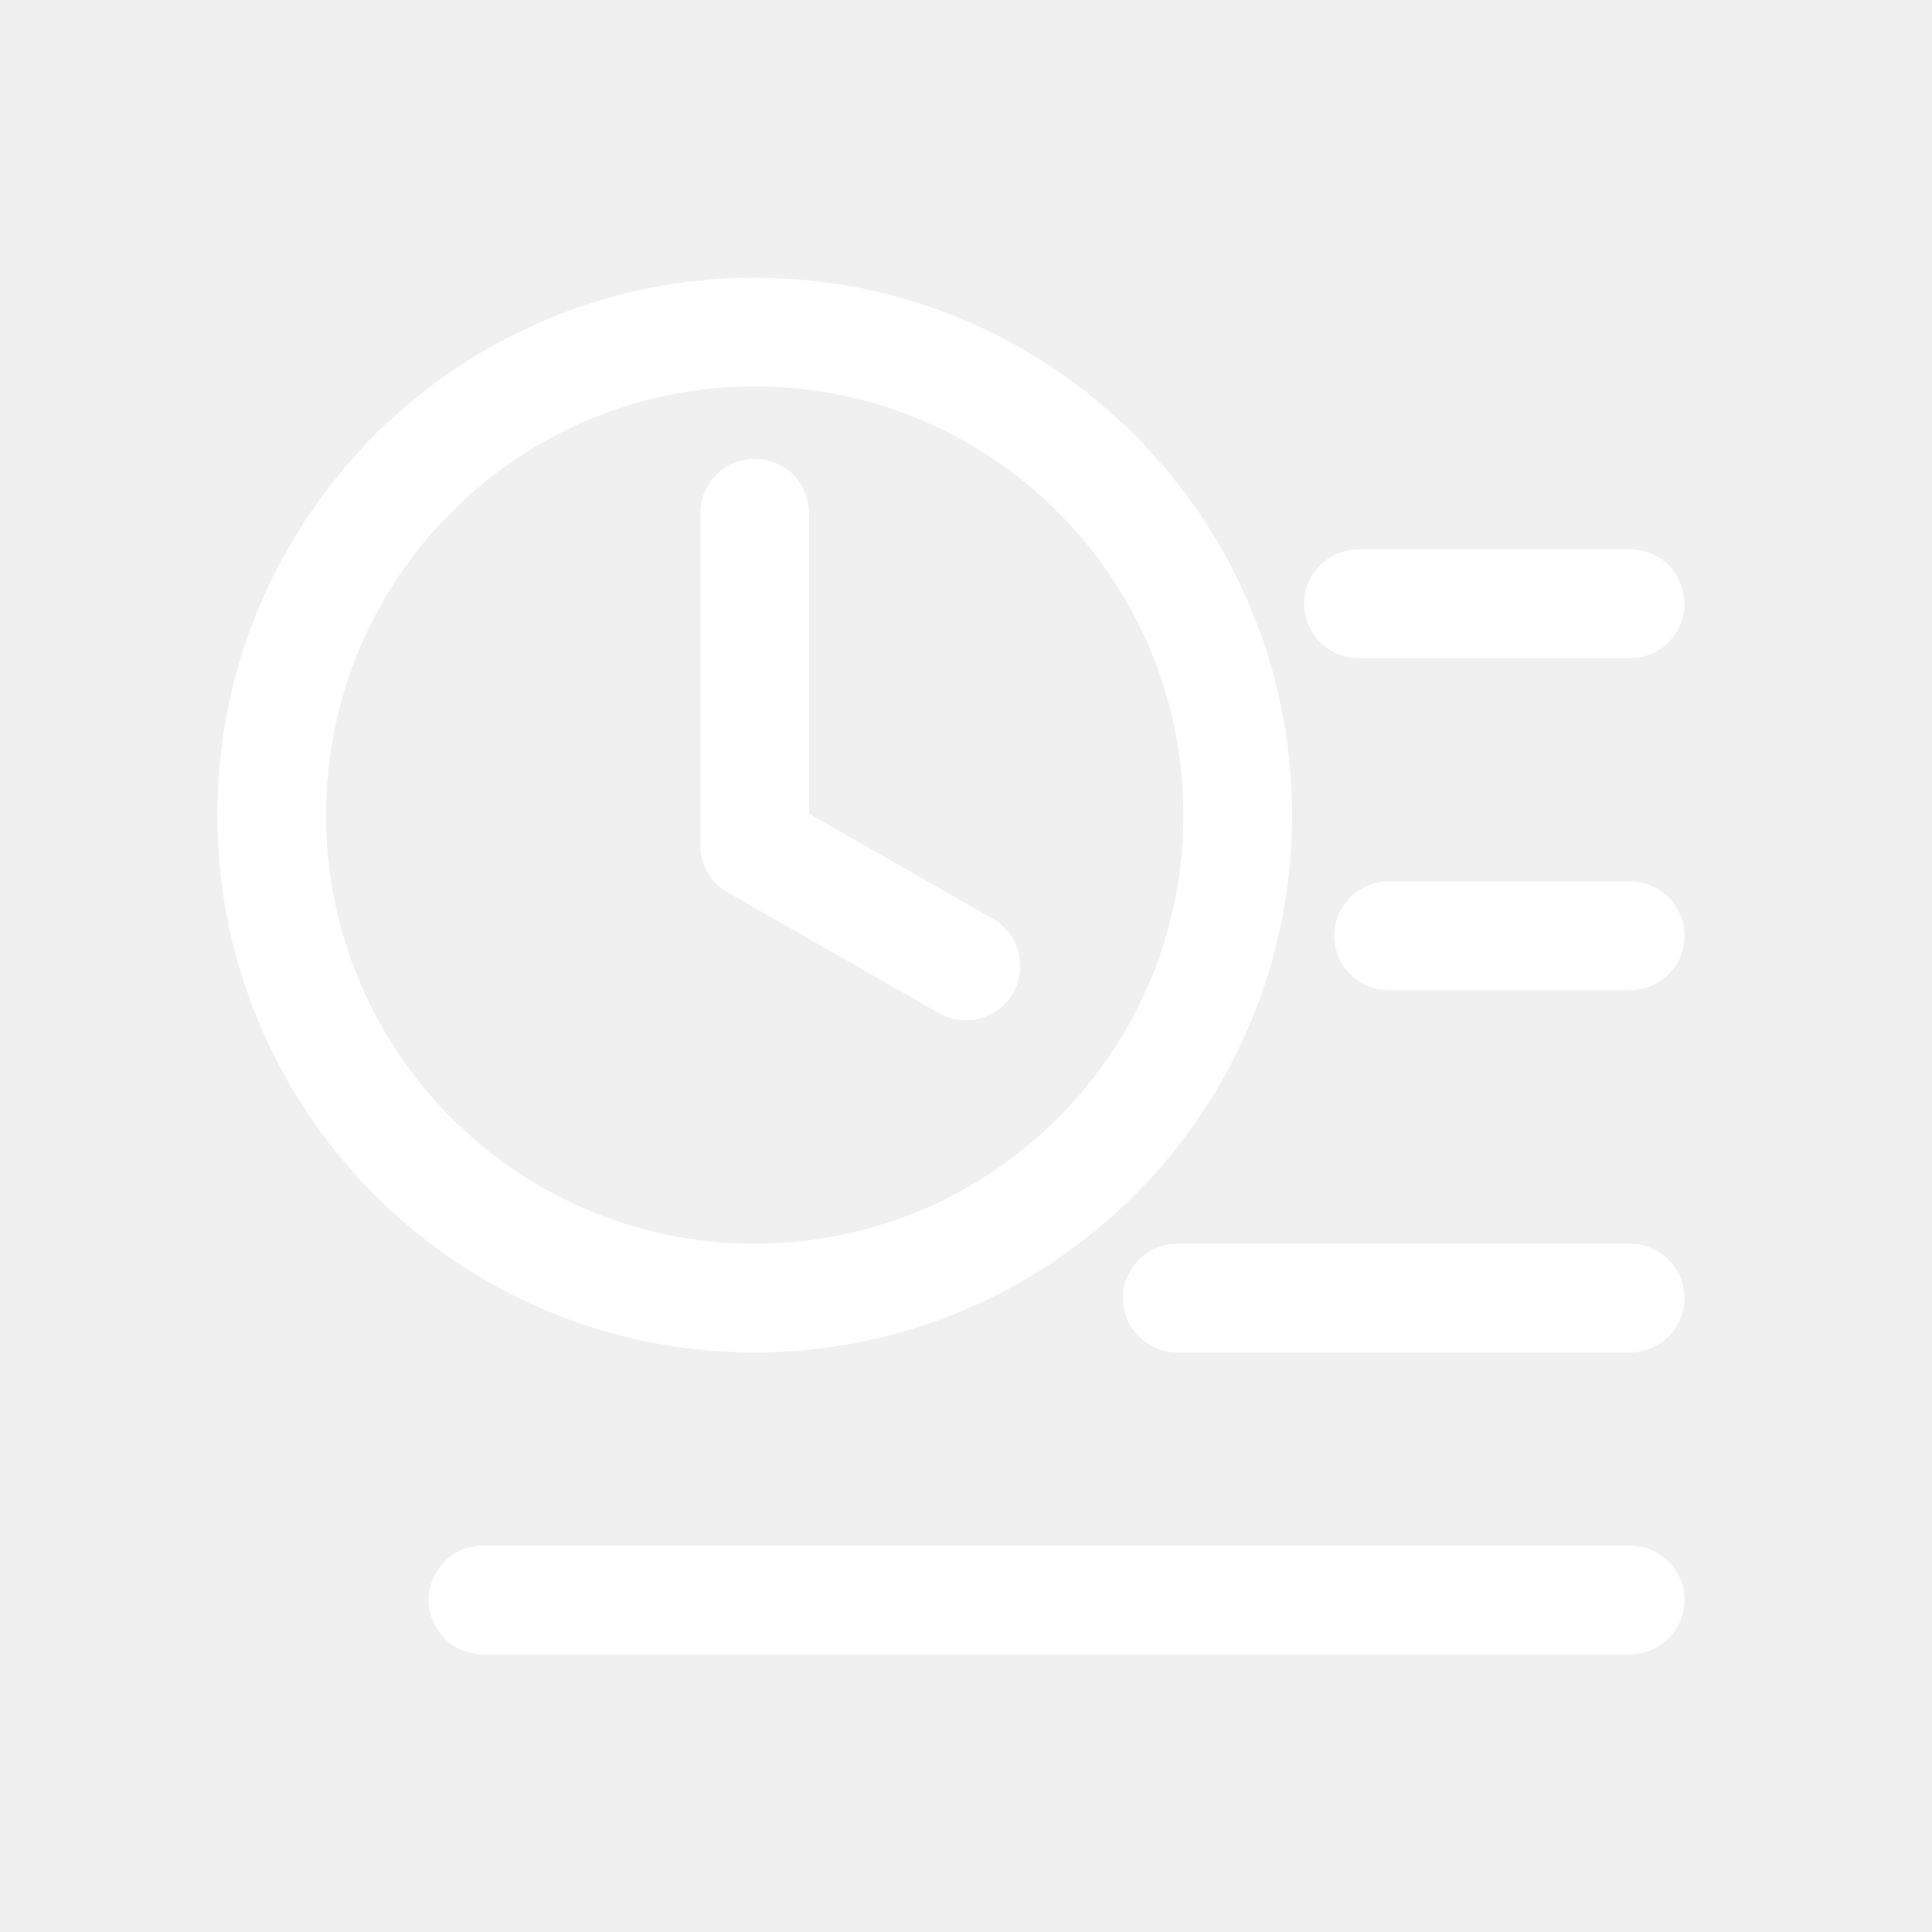
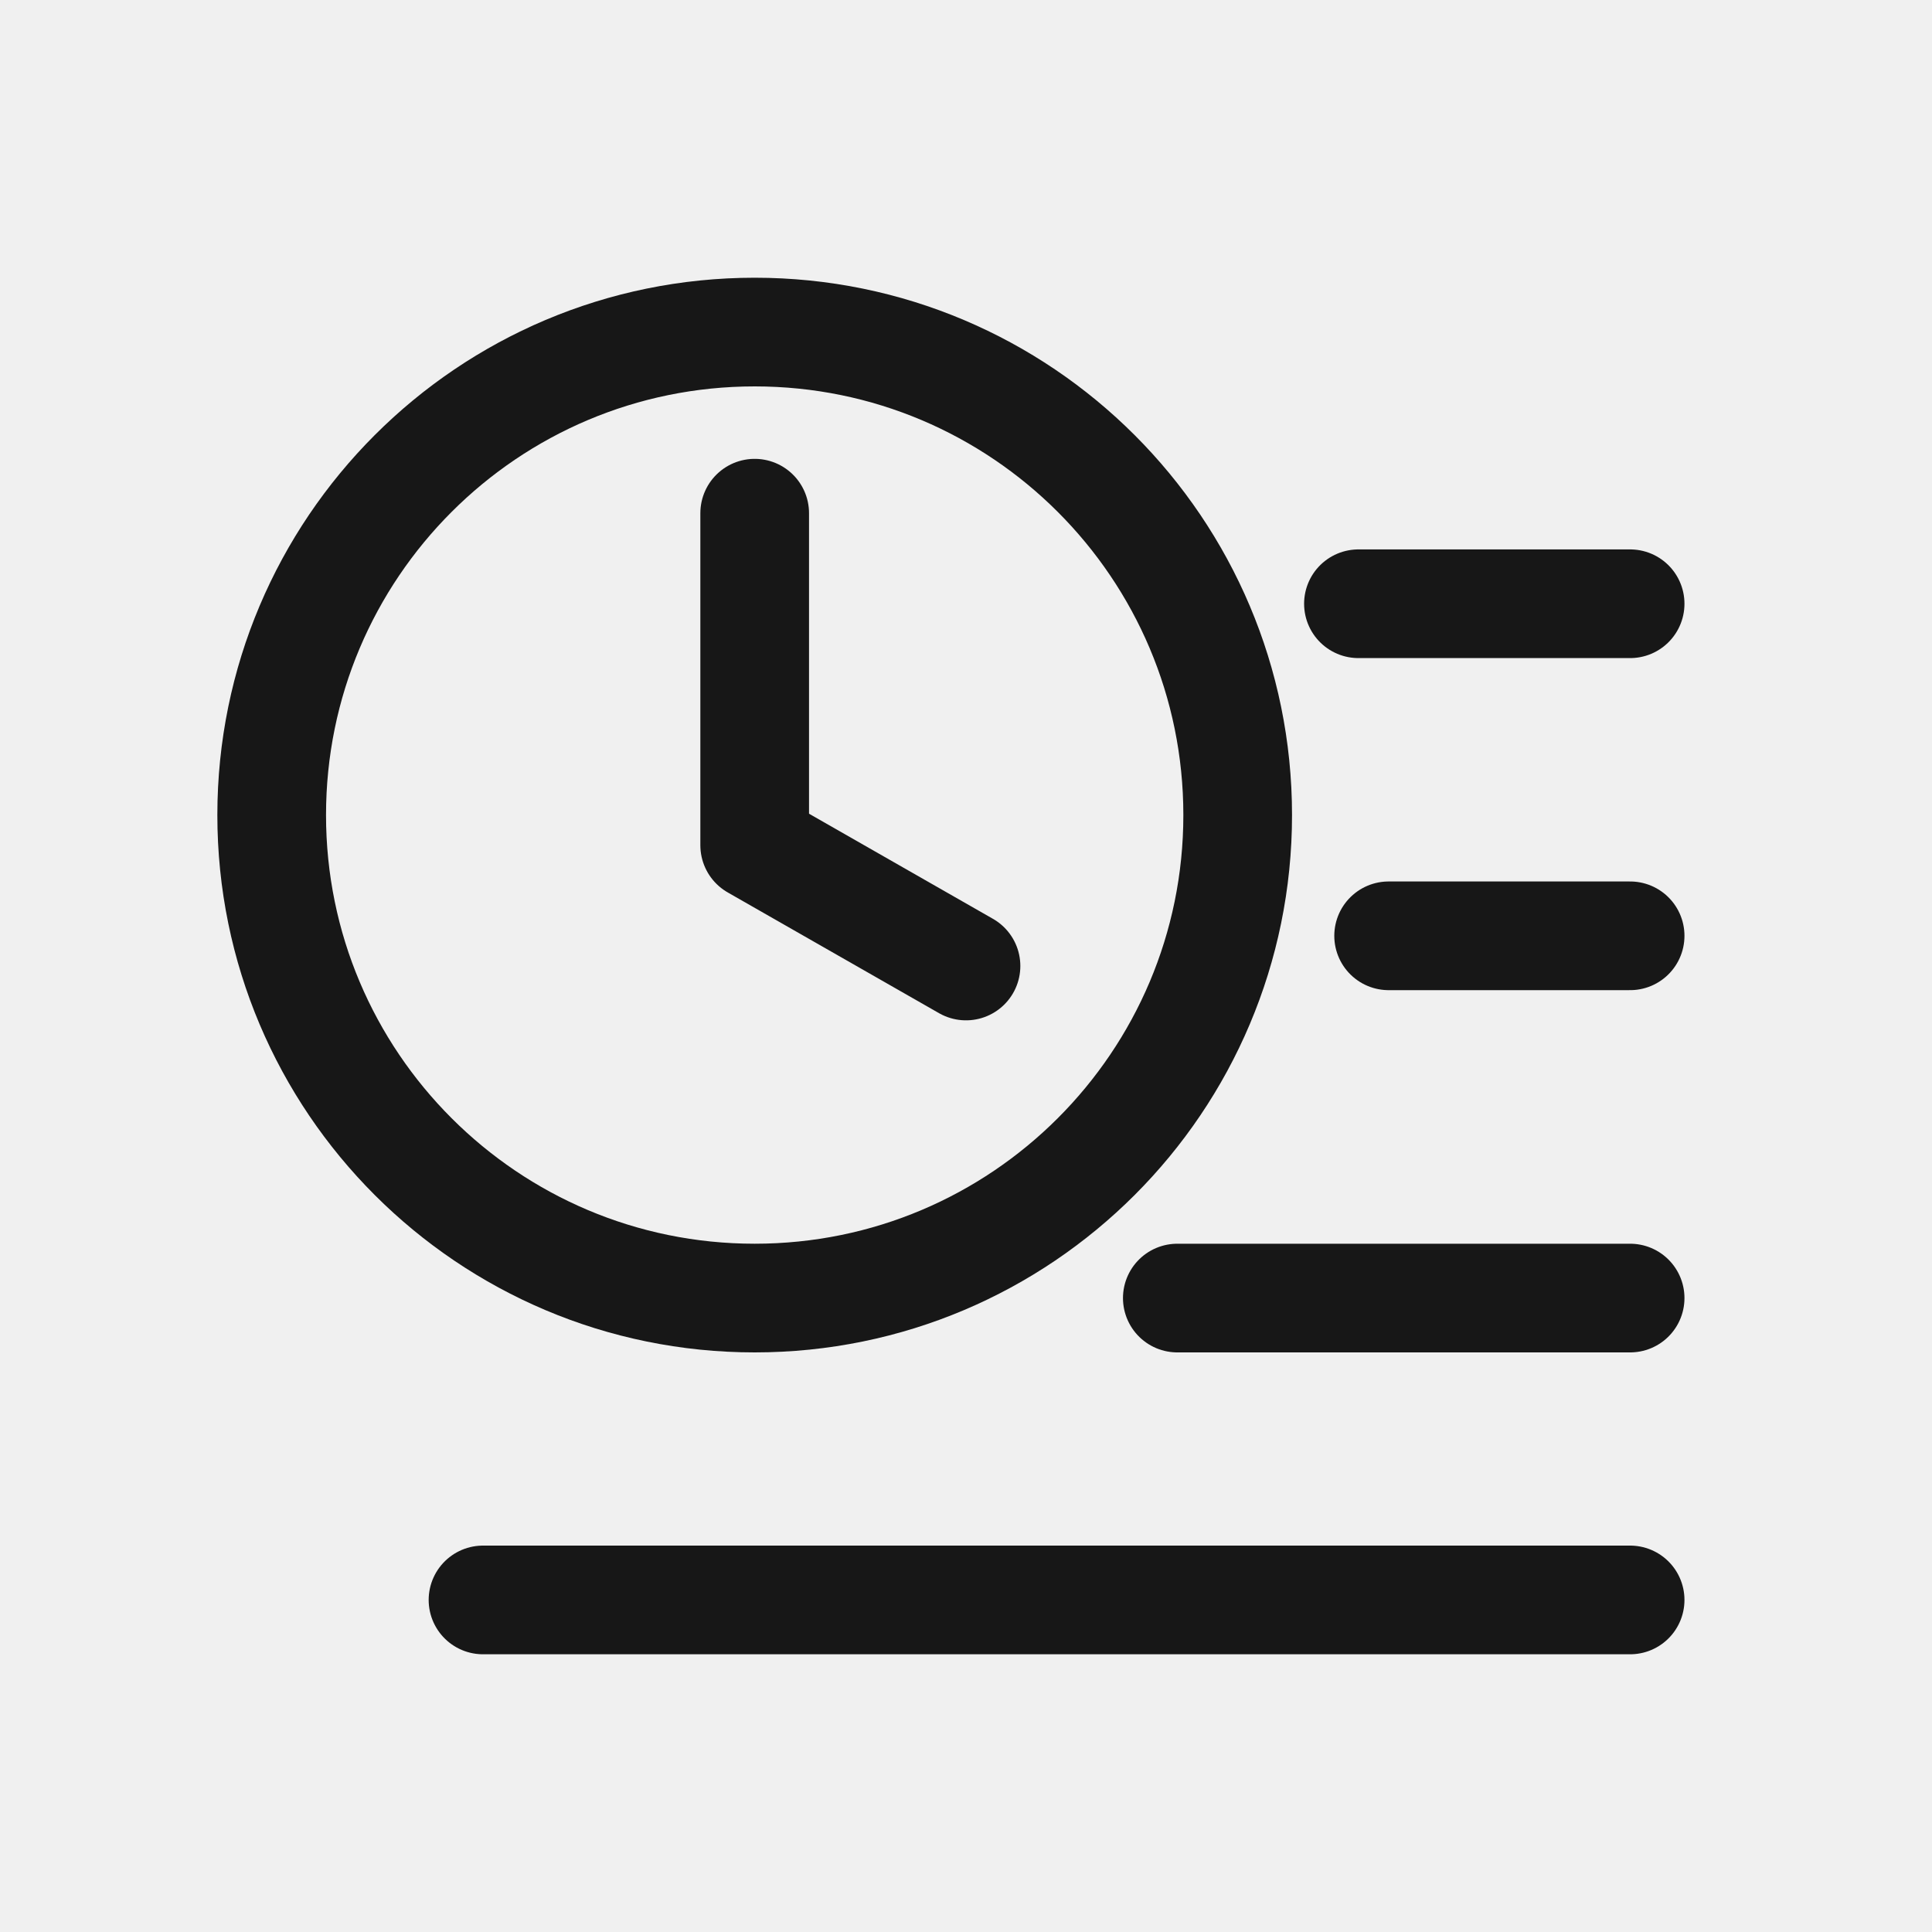
- <svg xmlns="http://www.w3.org/2000/svg" width="64" height="64" viewBox="0 0 64 64" fill="none" stroke="#FFFFFF" stroke-width="3.6" stroke-linecap="round" stroke-linejoin="round">
+ <svg xmlns="http://www.w3.org/2000/svg" width="64" height="64" viewBox="0 0 64 64" fill="none" stroke="#171717" stroke-width="3.6" stroke-linecap="round" stroke-linejoin="round">
  <g opacity="1">
    <circle cx="25" cy="27" r="16" />
    <path d="M25 17v11l7 4M45 20h9M46 31h8M39 43h15M16 53h38" />
  </g>
</svg>
